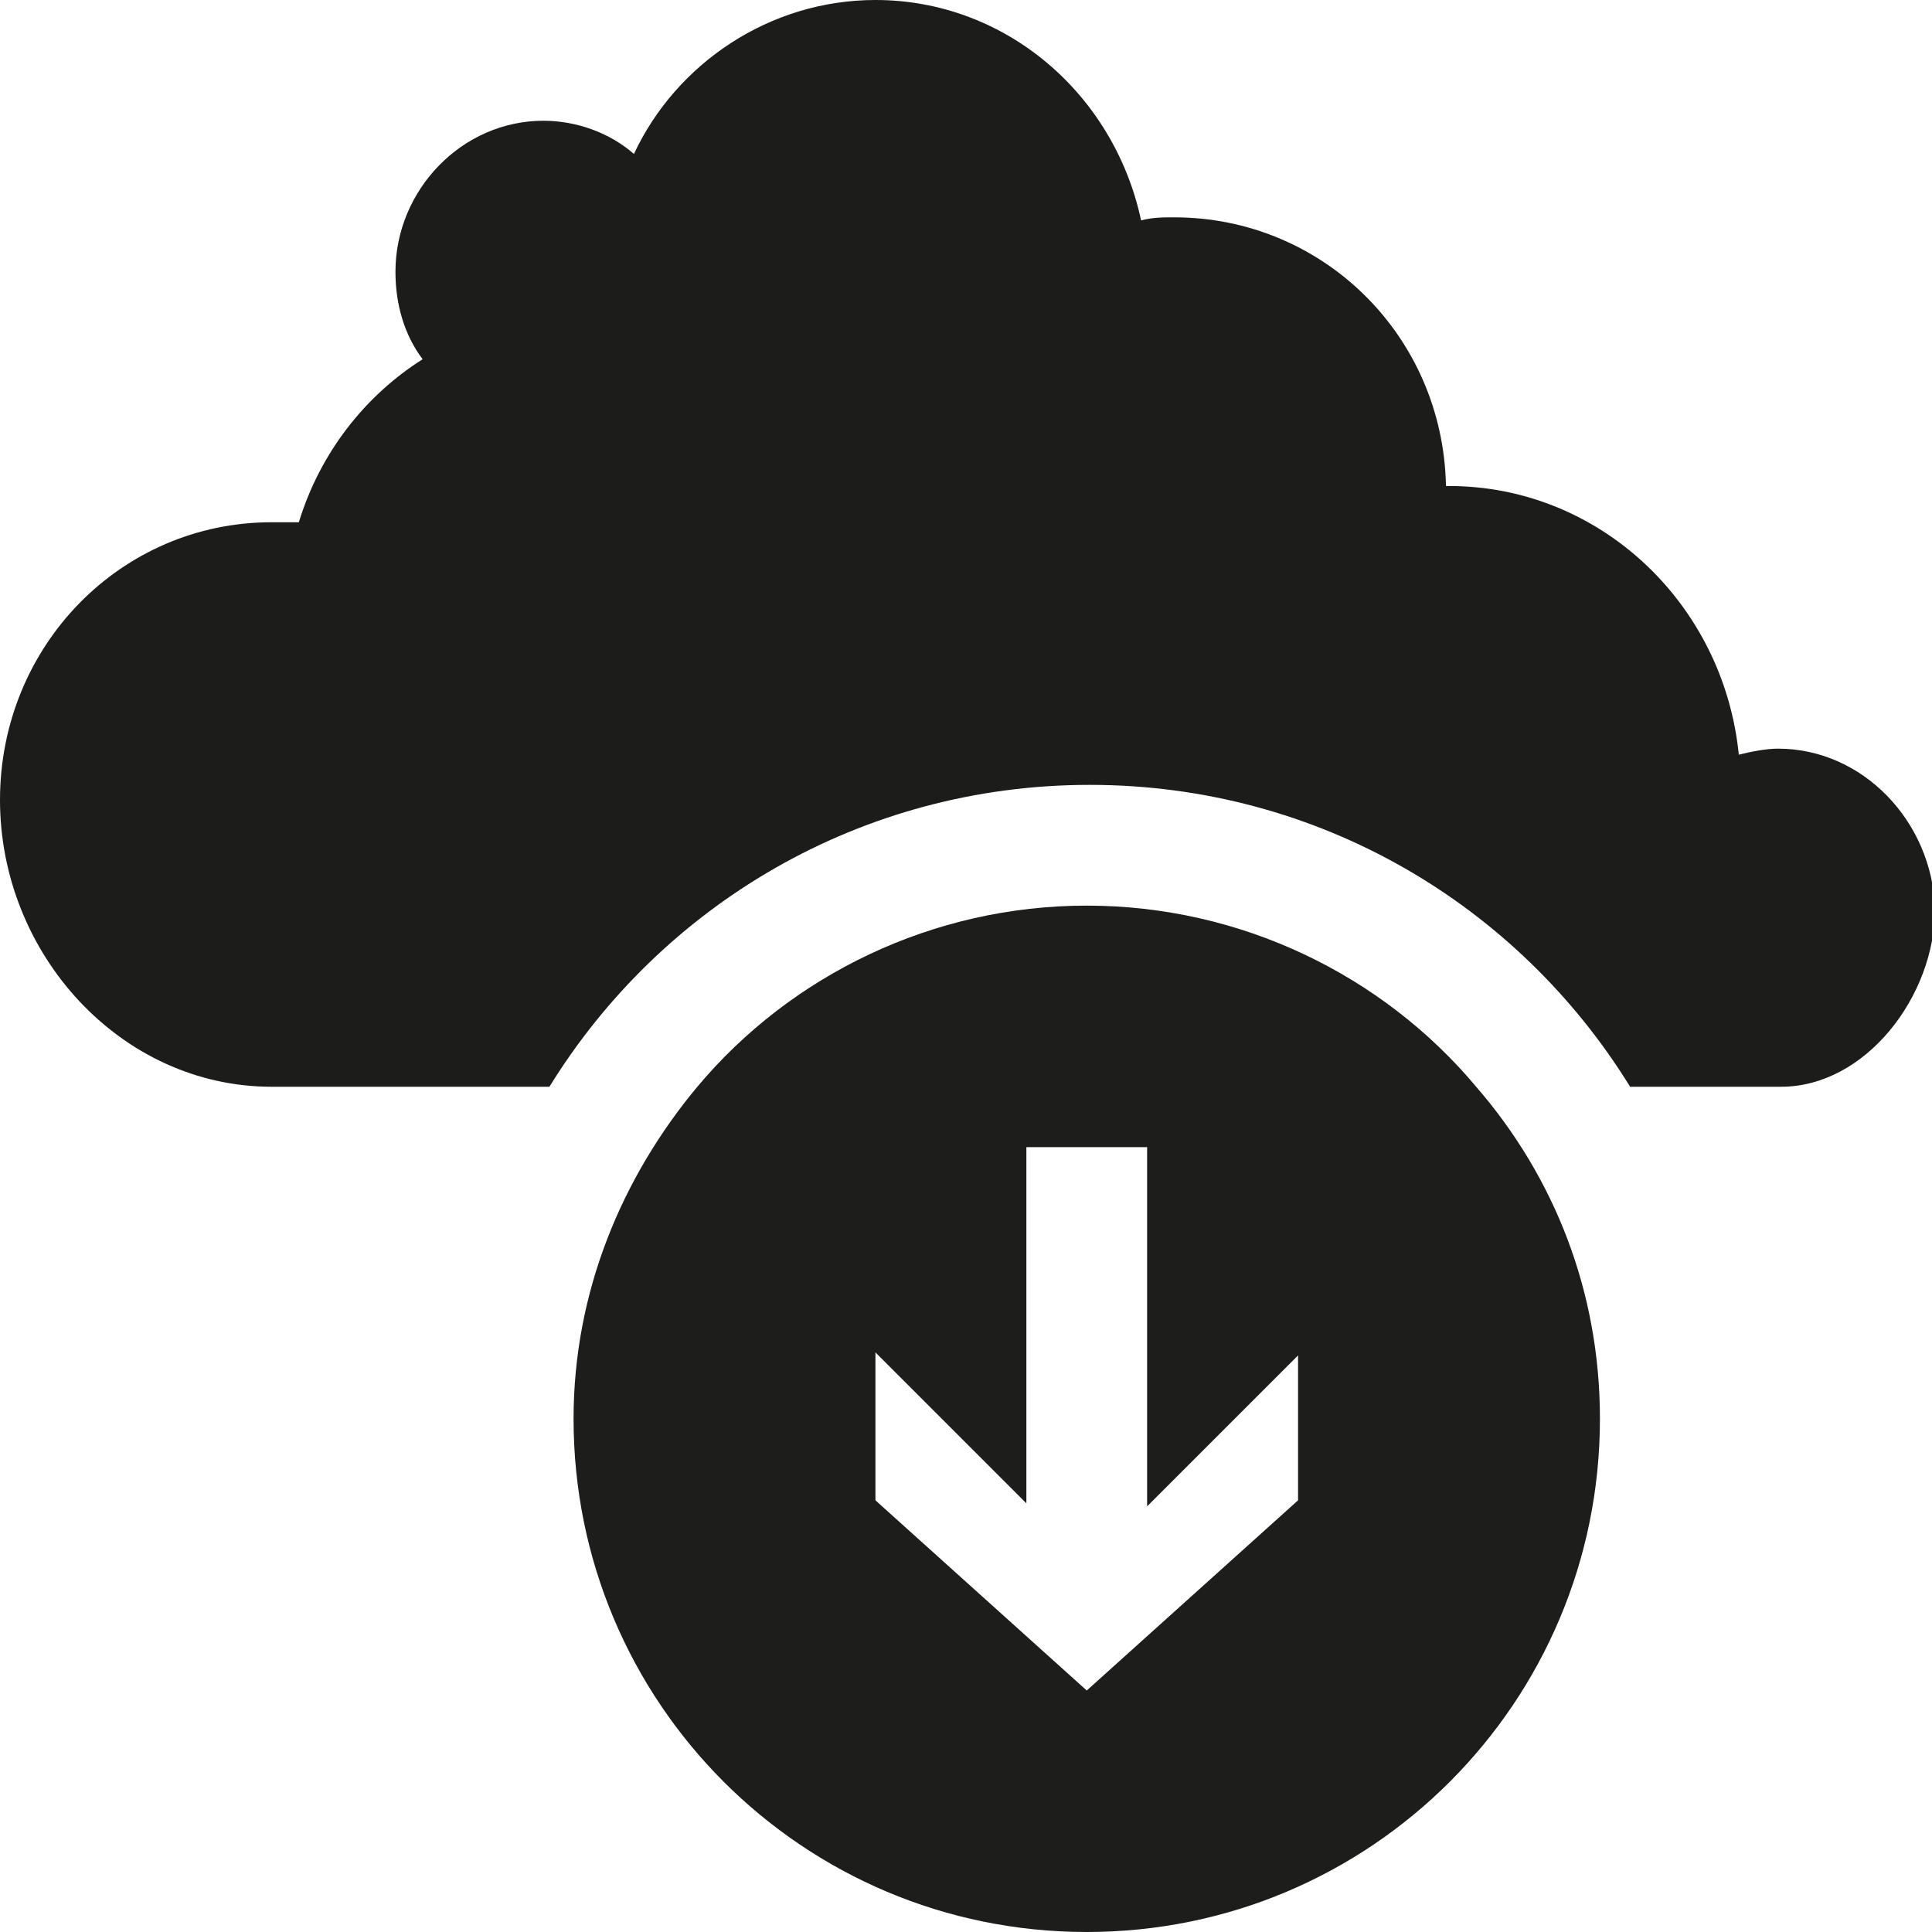
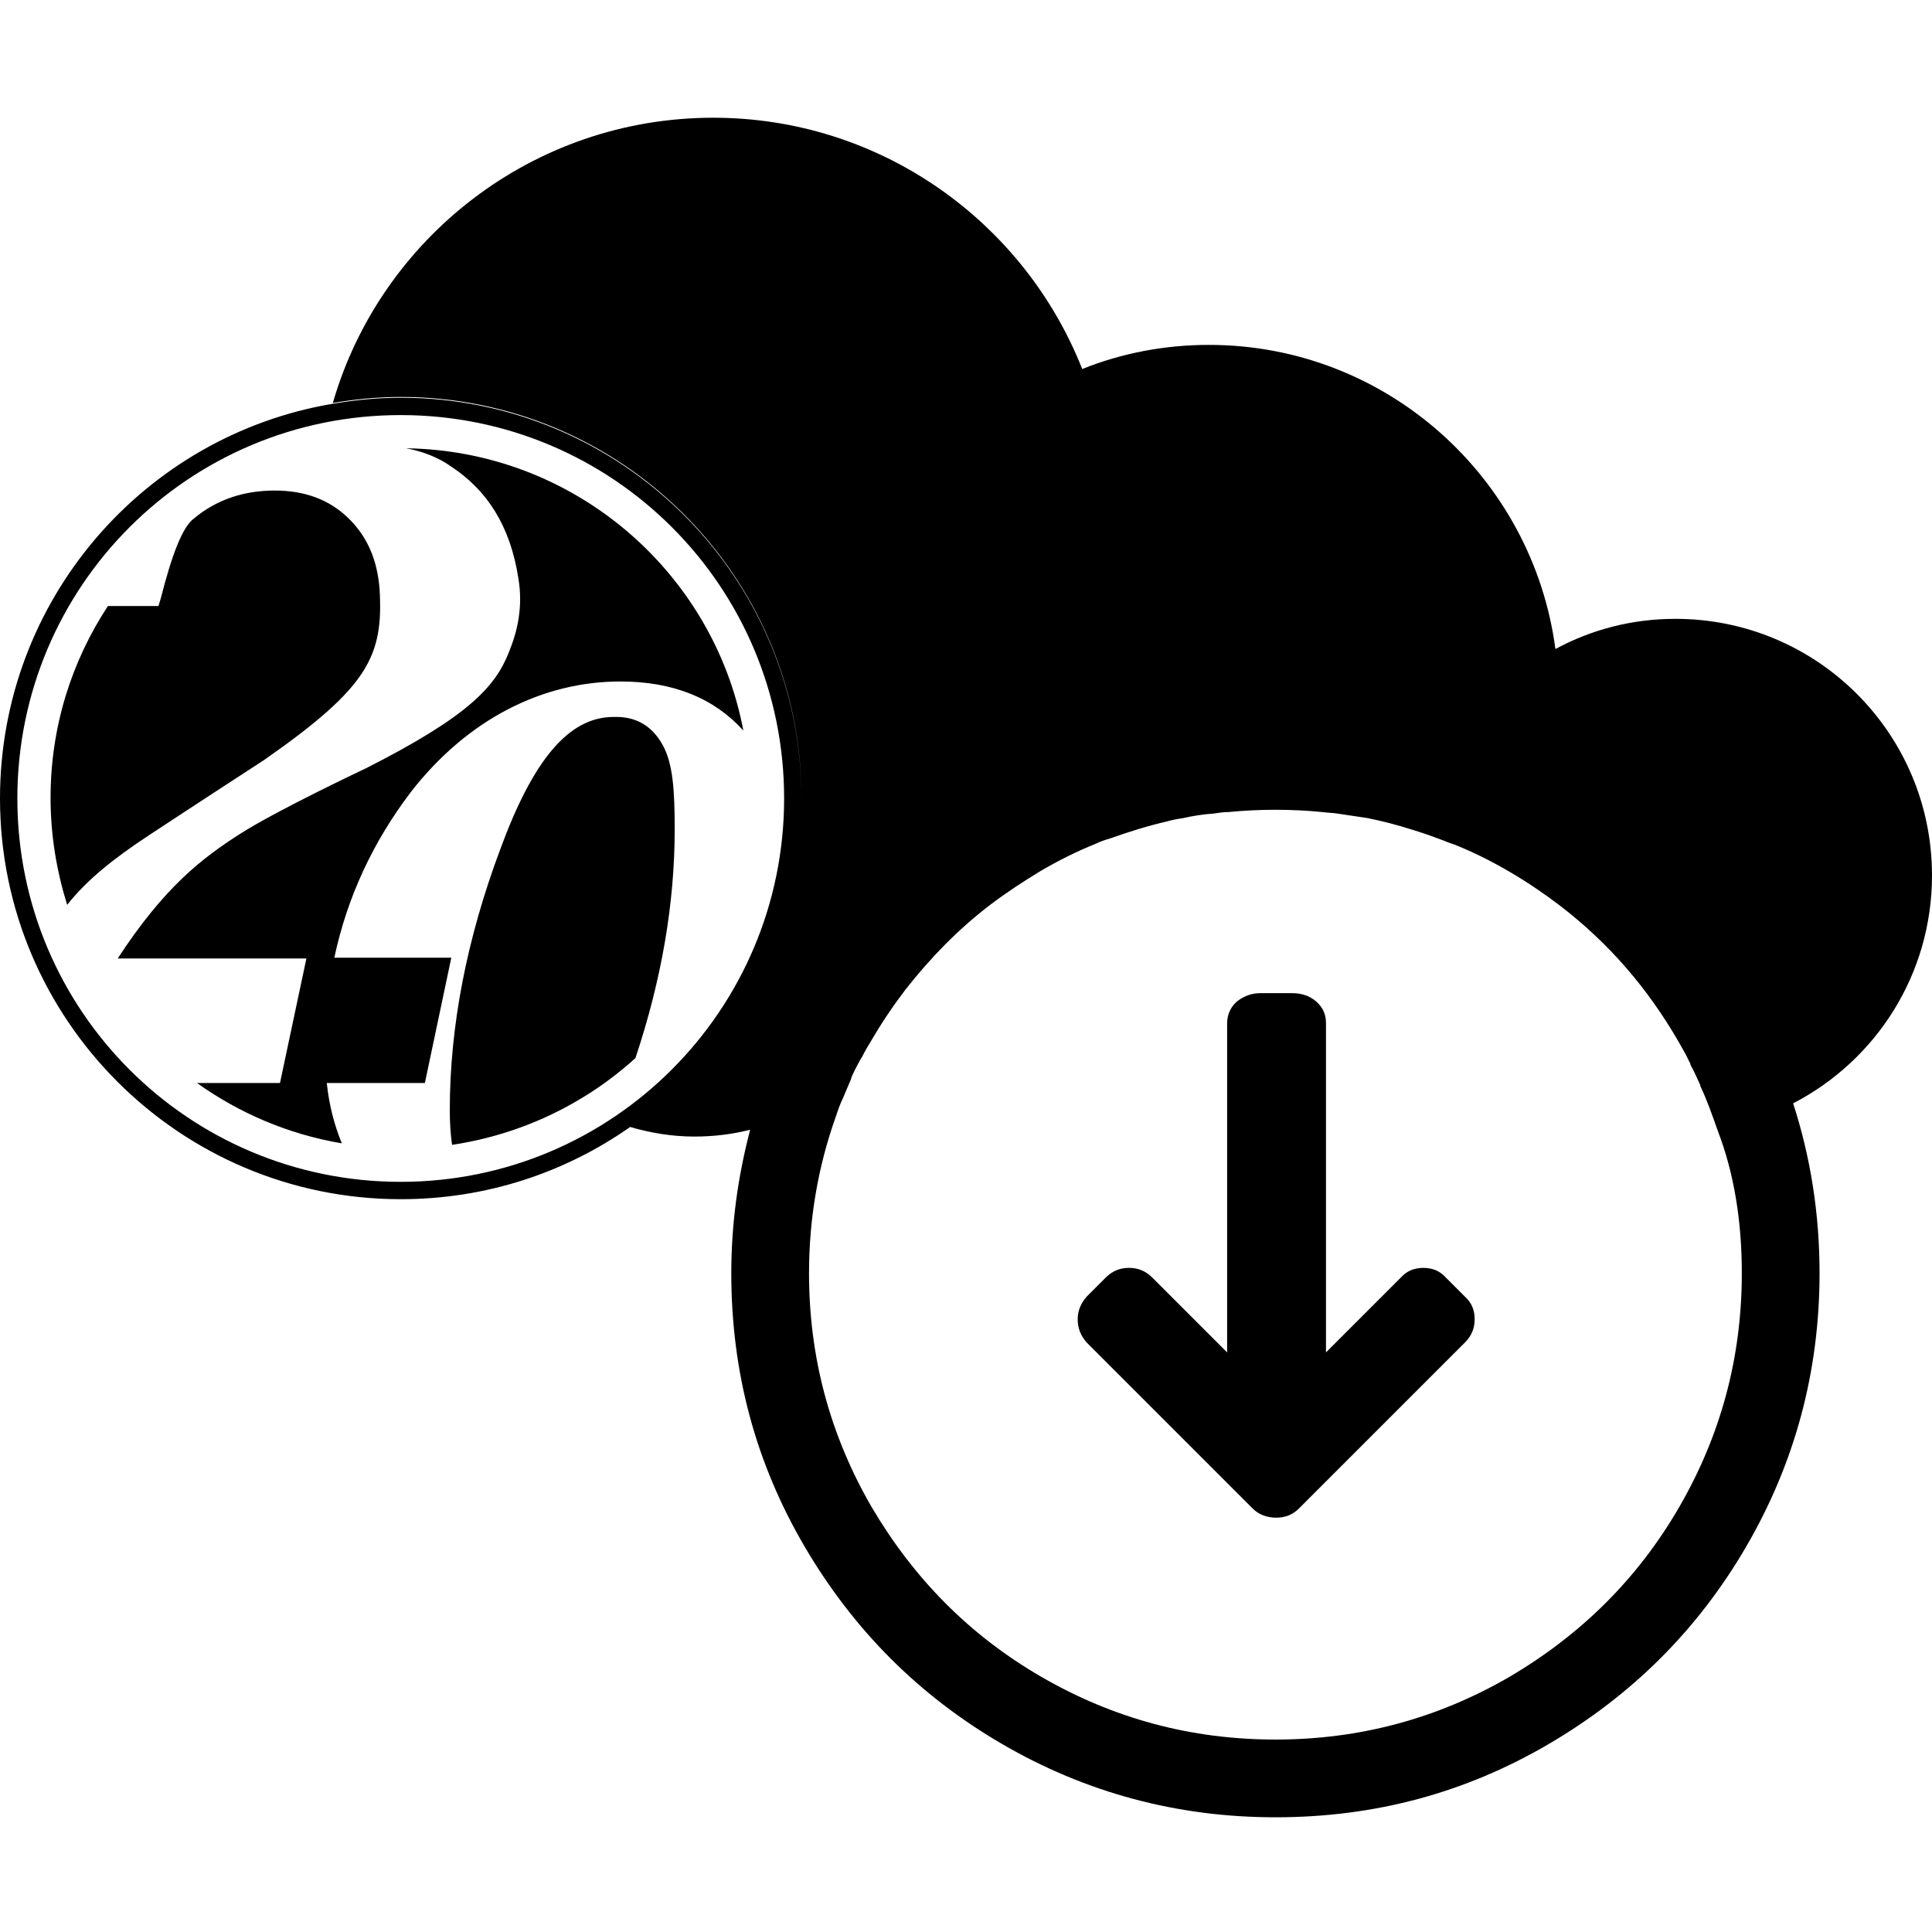
- <svg xmlns="http://www.w3.org/2000/svg" version="1.1" id="Ebene_1" x="0px" y="0px" viewBox="0 0 64 64" enable-background="new 0 0 64 64" xml:space="preserve">
-   <path fill="#1C1C1B" d="M58.9,24.8c-0.4,0-0.9,0.1-1.3,0.2c-0.5-5-4.6-8.9-9.6-8.9c0,0-0.1,0-0.1,0c-0.1-5-4.1-8.9-9-8.9  c-0.4,0-0.7,0-1.1,0.1C36.9,3.1,33.3,0,29,0c-3.5,0-6.6,2.1-8,5.1c-0.8-0.7-1.9-1.1-3-1.1c-2.7,0-4.9,2.3-4.9,5  c0,1.1,0.3,2.1,0.9,2.9c-1.9,1.2-3.4,3.1-4.1,5.4c-0.3,0-0.6,0-0.9,0c-5,0-9,4.1-9,9.2C0,31.6,4,36,9,36h9.2c3.7-6,10.3-10,17.9-10  s14.2,4,17.9,10h5c2.8,0,5.1-3,5.1-5.9C64,27.2,61.7,24.8,58.9,24.8z" />
-   <path fill-rule="evenodd" clip-rule="evenodd" fill="#1D1D1B" d="M48.9,36c-3.1-3.7-7.8-6-12.9-6s-9.8,2.3-12.9,6  c-2.5,3-4.1,6.8-4.1,11c0,9.4,7.6,17,17,17s17-7.6,17-17C53,42.8,51.5,39,48.9,36z M43,49.7L36,56l-7-6.3v-4.9l5,5V38h4v11.9l5-5  V49.7z" />
+ <svg xmlns="http://www.w3.org/2000/svg" version="1.1" id="Ebene_1" x="0px" y="0px" viewBox="0 0 256 256" style="enable-background:new 0 0 256 256;" xml:space="preserve">
+   <path d="M87.8,98.7c1.4,2.5,1.6,6.2,1.6,11.2c0,9.7-1.7,19.8-5.2,30.3c-6.6,6-15,10.1-24.3,11.5c-0.2-1.4-0.3-2.9-0.3-4.6  c0-11,2.2-22.6,6.7-34.6c4.3-11.7,9-17.5,15-17.5C84.3,94.9,86.4,96.2,87.8,98.7z M21.3,79.3l-0.3,1h-6.7c-4.8,7.3-7.6,16-7.6,25.4  c0,5,0.8,9.7,2.2,14.2c2.6-3.3,6.1-6.1,10.8-9.2c5.3-3.5,15.3-10,15.3-10C48.9,91,50.8,86.9,50.3,78.1c-0.3-4-1.7-7.1-4.2-9.5  c-2.5-2.4-5.7-3.6-9.7-3.6c-4.1,0-7.7,1.2-10.7,3.7C24.2,69.8,22.8,73.4,21.3,79.3z M43.3,143.5h10.5h2.5l3.5-16.6H44.3  c1.7-8,5.1-15.3,10.1-21.9c7.6-9.8,17.6-14.7,27.8-14.7c7,0,12.4,2.2,16.3,6.5C94.5,75.7,76,59.7,53.8,59.4c2.2,0.4,4.3,1.2,6.1,2.5  c4.5,3,7.7,7.6,8.8,14.8c0.6,3.7-0.1,6.9-1.3,9.8c-1.8,4.5-5.3,8.4-18.9,15.3c0,0-11.7,5.5-16.7,8.7c-5,3.2-10,7-16.2,16.5l25,0  l-3.5,16.5H26.1c5.6,4,12.1,6.8,19.2,8C44.3,149.1,43.6,146.4,43.3,143.5z M106.2,105.8c0-29.3-23.8-53.1-53.1-53.1  c-3.1,0-6,0.3-9,0.8C19.1,57.7,0,79.5,0,105.8c0,29.3,23.8,53.1,53.1,53.1c11.3,0,21.7-3.5,30.3-9.5  C97.2,139.7,106.2,123.8,106.2,105.8z M53.1,156.6c-28.1,0-50.8-22.7-50.8-50.8c0-28.1,22.7-50.8,50.8-50.8  c28.1,0,50.8,22.7,50.8,50.8C103.9,133.8,81.2,156.6,53.1,156.6z M256,116c0-18.8-15.2-34-34-34c-5.7,0-11.1,1.4-15.9,4  c-3-22.7-22.4-40.3-45.9-40.3c-5.9,0-11.6,1.1-16.8,3.2c-7.7-19.5-26.7-33.3-48.9-33.3c-23.9,0-44.1,16-50.4,37.8  c2.9-0.5,5.9-0.8,9-0.8c29.3,0,53.1,23.8,53.1,53.1c0,18-9,34-22.8,43.6c2.7,0.8,5.6,1.3,8.6,1.3c2.6,0,5-0.3,7.4-0.9  c-1.6,6.1-2.5,12.4-2.5,19c0,13.1,3.2,25.1,9.7,36.2s15.2,19.8,26.2,26.2s23.1,9.7,36.2,9.7c13.1,0,25.1-3.2,36.2-9.7  s19.8-15.2,26.2-26.2s9.7-23.1,9.7-36.2c0-7.9-1.2-15.4-3.5-22.5C248.6,140.5,256,129.1,256,116z M230.8,168.7  c0,11.2-2.8,21.5-8.3,31c-5.5,9.5-13,16.9-22.5,22.5c-9.5,5.5-19.8,8.3-31,8.3c-11.2,0-21.5-2.8-31-8.3c-9.5-5.5-16.9-13-22.5-22.5  c-5.5-9.5-8.3-19.8-8.3-31c0-7.2,1.2-14.1,3.5-20.6c0.3-0.9,0.6-1.8,1-2.6c0,0,0,0,0,0c0.4-0.9,0.7-1.7,1.1-2.6c0,0,0-0.1,0-0.1  c0.3-0.7,0.7-1.5,1.1-2.2c0.1-0.2,0.2-0.4,0.3-0.5c0.4-0.8,0.8-1.5,1.3-2.3c1.4-2.4,2.9-4.6,4.5-6.7c3.3-4.2,7-8,11.2-11.2  c2.1-1.6,4.4-3.1,6.7-4.5c2.4-1.4,4.8-2.6,7.3-3.6c0.6-0.3,1.2-0.5,1.9-0.7c2.5-0.9,5.1-1.7,7.7-2.3c0.7-0.2,1.3-0.3,2-0.4  c1.3-0.3,2.6-0.5,4-0.6c0.7-0.1,1.3-0.2,2-0.2c2-0.2,4.1-0.3,6.2-0.3s4.2,0.1,6.2,0.3c0.7,0.1,1.4,0.1,2,0.2c1.3,0.2,2.7,0.4,4,0.6  c2,0.4,3.9,0.9,5.8,1.5c1.3,0.4,2.5,0.8,3.8,1.3c0.6,0.2,1.2,0.5,1.9,0.7c2.5,1,4.9,2.2,7.3,3.6c2.4,1.4,4.6,2.9,6.7,4.5  c6.4,4.9,11.6,10.9,15.7,18c0.5,0.9,1,1.7,1.4,2.6c0.1,0.2,0.2,0.3,0.2,0.5c0.5,0.9,0.9,1.8,1.3,2.7c0,0,0,0.1,0,0.1  c0.9,1.9,1.6,3.9,2.3,5.9l0,0C229.8,155.5,230.8,161.9,230.8,168.7z M172.1,199.9l22-22c0.9-0.9,1.3-1.9,1.3-3.1  c0-1.2-0.4-2.2-1.3-3l-2.5-2.5c-0.8-0.9-1.8-1.3-3-1.3c-1.2,0-2.2,0.4-3,1.3l-9.9,9.9v-43.6c0-1.2-0.4-2.1-1.3-2.9  c-0.8-0.7-1.9-1.1-3.1-1.1h-4.3c-1.2,0-2.2,0.4-3.1,1.1c-0.8,0.7-1.3,1.7-1.3,2.9v43.6l-9.9-9.9c-0.9-0.9-1.9-1.3-3.1-1.3  s-2.2,0.4-3.1,1.3l-2.5,2.5c-0.8,0.9-1.2,1.9-1.2,3c0,1.2,0.4,2.2,1.2,3.1l22,22c0.8,0.8,1.9,1.2,3.1,1.2  C170.3,201.1,171.3,200.7,172.1,199.9z" />
</svg>
